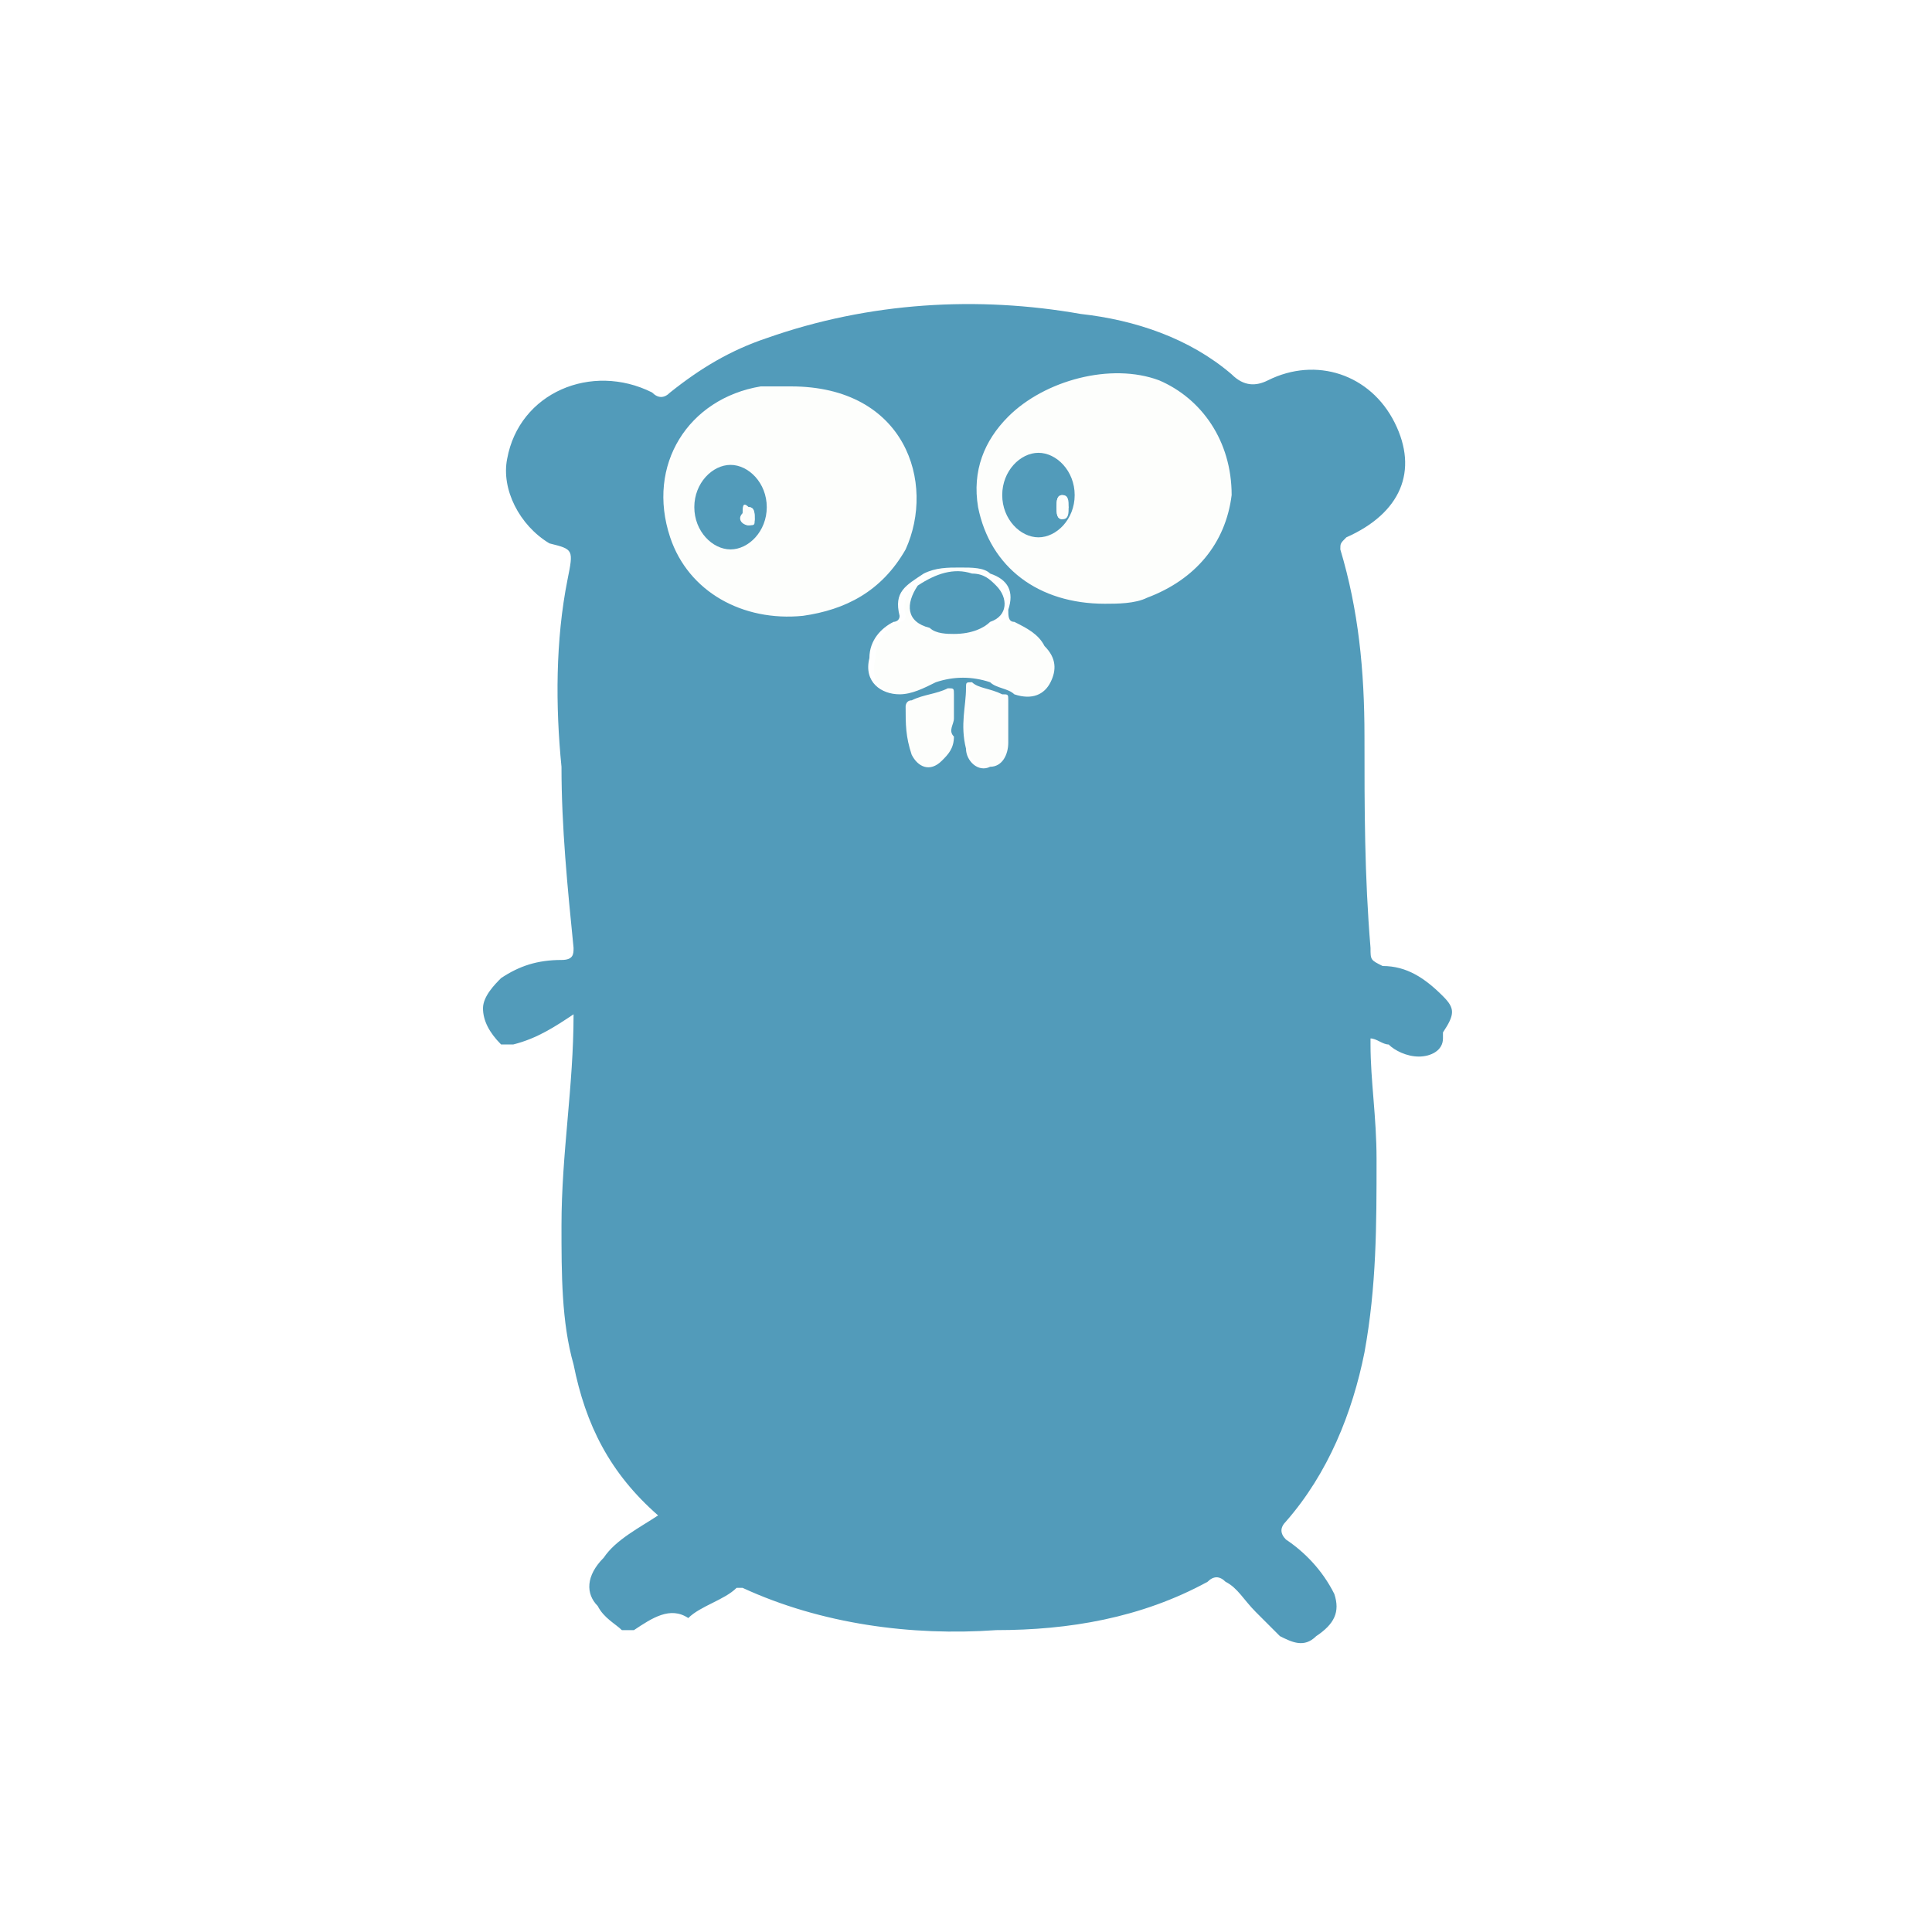
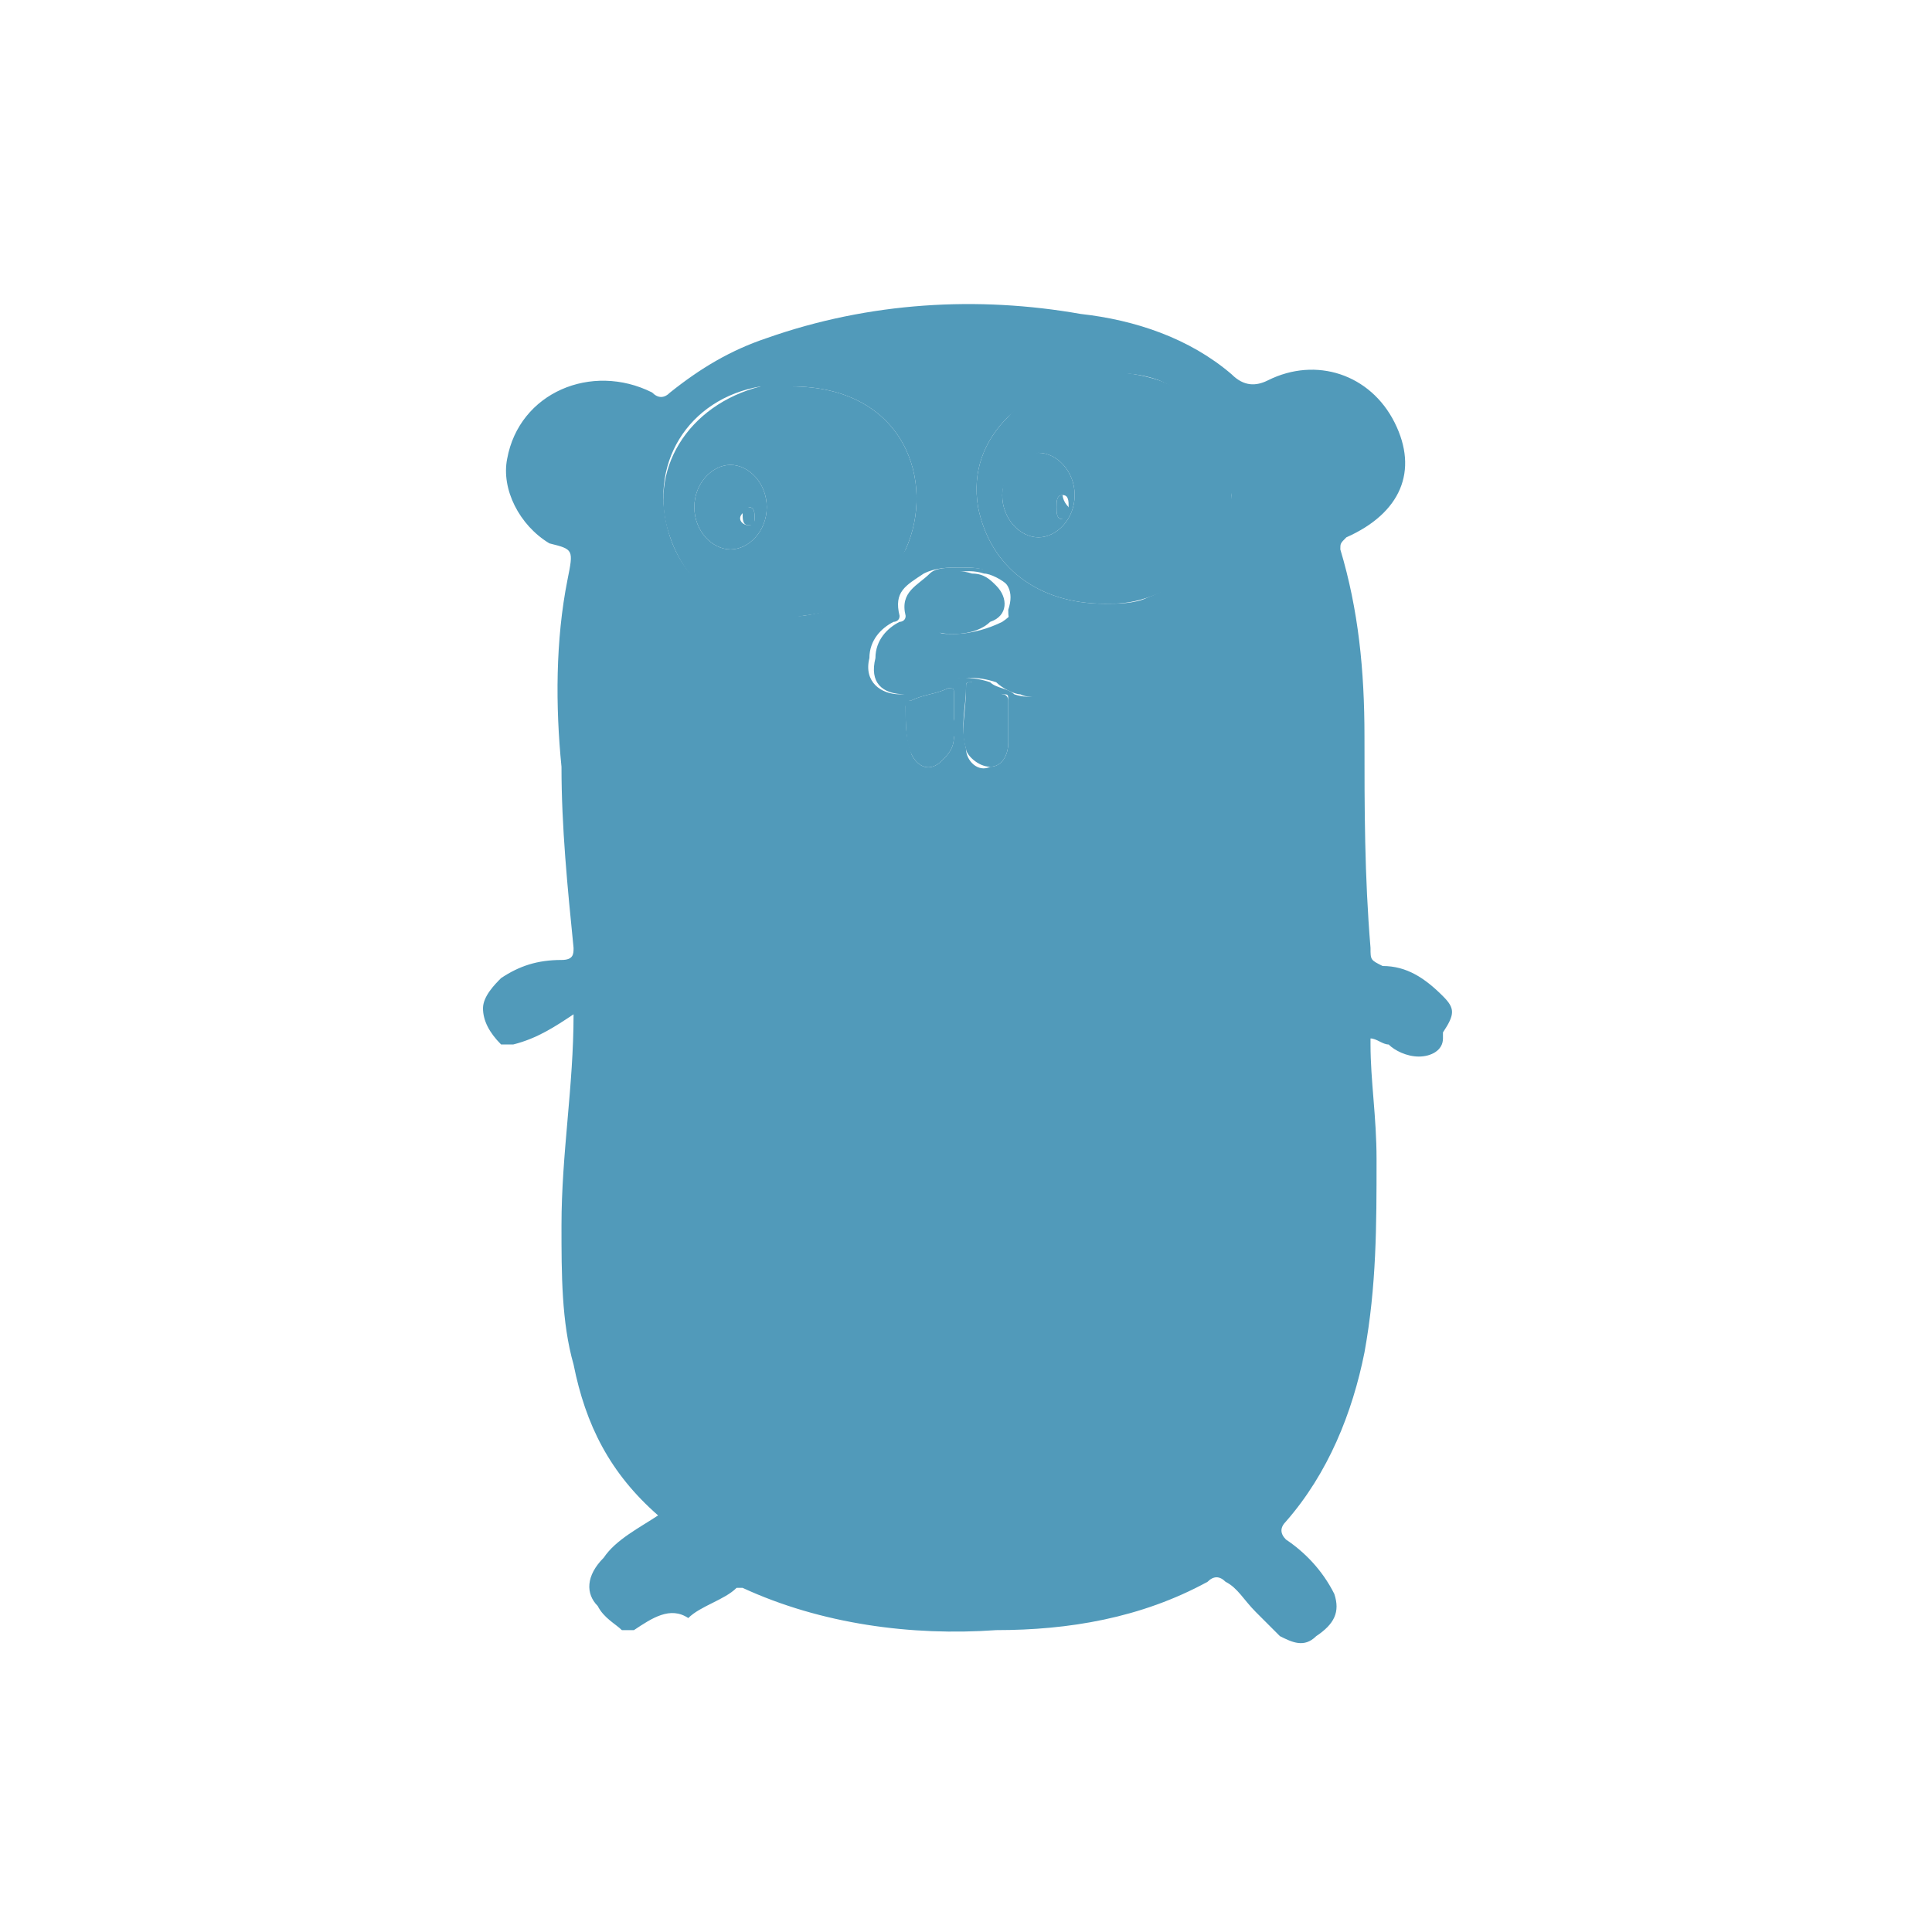
<svg xmlns="http://www.w3.org/2000/svg" style="fill: #519aba;" viewBox="0 0 32 32">
-   <path fill="#FDFEFC" d="M18.3 10c-1.1 0-1.9-.6-2.1-1.6-.1-.6.1-1.1.5-1.5.6-.7 1.6-.9 2.5-.6.8.3 1.3 1 1.2 1.9 0 .8-.5 1.4-1.4 1.7-.3.1-.5.1-.7.1zm-1.7-1.8c0 .4.3.7.6.7s.6-.3.6-.7c0-.4-.3-.7-.6-.7-.3.1-.6.4-.6.7zm-3.5-1.8C15 6.4 15.5 8 15 9.1c-.3.7-.9 1-1.7 1.1-1 .2-1.9-.4-2.2-1.3-.4-1.1.3-2.2 1.5-2.5h.5zm-.4 2c0-.4-.3-.7-.6-.7s-.6.3-.6.7c0 .4.3.7.6.7s.6-.3.6-.7zm3.2 1c.2 0 .4 0 .6.1.3.1.4.4.3.6 0 .1 0 .1.1.2.2.1.3.2.5.4s.2.4.1.6c-.1.2-.4.3-.6.2-.1 0-.3-.1-.4-.2-.3-.1-.6-.1-.9 0-.2.1-.4.2-.6.2-.4 0-.6-.2-.5-.6 0-.3.2-.5.4-.6 0 0 .1 0 .1-.1-.1-.4.2-.5.4-.7.1-.1.3-.1.5-.1zm-.1 1.1c.3 0 .6-.1.8-.2.3-.2.3-.4.1-.6-.1-.1-.3-.2-.4-.2-.3-.1-.7 0-.9.2-.3.3-.2.6.2.7-.1.1 0 .1.2.1z" />
-   <path fill="#FDFEFC" d="M16.7 12.1v.2c0 .2-.1.4-.3.4-.2 0-.4-.2-.4-.3-.1-.3 0-.6 0-1 0-.1 0-.1.1-.1.2 0 .4.1.5.2.1 0 .1.1.1.1v.5zm-.9-.2v.3c0 .2-.1.3-.2.4-.2.2-.4.1-.5-.1-.1-.2-.1-.5-.1-.8 0-.1 0-.1.1-.1.2-.1.4-.1.6-.2.1 0 .1 0 .1.1v.4z" />
-   <g fill="#529BBA">
+   <path color="currentColor" d="M18.3 10c-1.1 0-1.9-.6-2.1-1.6-.1-.6.1-1.1.5-1.5.6-.7 1.6-.9 2.5-.6.8.3 1.3 1 1.2 1.9 0 .8-.5 1.4-1.4 1.7-.3.1-.5.1-.7.1zm-1.7-1.8c0 .4.3.7.6.7s.6-.3.6-.7c0-.4-.3-.7-.6-.7-.3.1-.6.4-.6.7zm-3.5-1.8C15 6.4 15.5 8 15 9.1c-.3.7-.9 1-1.7 1.1-1 .2-1.9-.4-2.2-1.3-.4-1.1.3-2.2 1.5-2.5h.5zm-.4 2c0-.4-.3-.7-.6-.7s-.6.3-.6.7c0 .4.3.7.6.7s.6-.3.6-.7zm3.2 1c.2 0 .4 0 .6.1.3.1.4.4.3.6 0 .1 0 .1.1.2.2.1.3.2.5.4s.2.4.1.6c-.1.2-.4.3-.6.2-.1 0-.3-.1-.4-.2-.3-.1-.6-.1-.9 0-.2.1-.4.2-.6.2-.4 0-.6-.2-.5-.6 0-.3.2-.5.4-.6 0 0 .1 0 .1-.1-.1-.4.2-.5.4-.7.1-.1.3-.1.5-.1zm-.1 1.1c.3 0 .6-.1.8-.2.3-.2.3-.4.1-.6-.1-.1-.3-.2-.4-.2-.3-.1-.7 0-.9.2-.3.3-.2.6.2.7-.1.1 0 .1.2.1z" />
+   <path color="currentColor" d="M16.7 12.1v.2c0 .2-.1.4-.3.4-.2 0-.4-.2-.4-.3-.1-.3 0-.6 0-1 0-.1 0-.1.1-.1.2 0 .4.1.5.2.1 0 .1.1.1.1v.5zm-.9-.2v.3c0 .2-.1.3-.2.4-.2.2-.4.1-.5-.1-.1-.2-.1-.5-.1-.8 0-.1 0-.1.1-.1.2-.1.4-.1.6-.2.1 0 .1 0 .1.1v.4z" />
+   <g color="currentColor">
    <path d="M10.5 27h-.2c-.1-.1-.3-.2-.4-.4-.2-.2-.2-.5.1-.8.2-.3.6-.5.9-.7-.8-.7-1.2-1.5-1.4-2.5-.2-.7-.2-1.5-.2-2.3 0-1.2.2-2.3.2-3.5-.3.2-.6.4-1 .5h-.2c-.2-.2-.3-.4-.3-.6 0-.2.2-.4.3-.5.3-.2.6-.3 1-.3.2 0 .2-.1.2-.2-.1-1-.2-2-.2-3-.1-1-.1-2.1.1-3.1.1-.5.1-.5-.3-.6-.5-.3-.8-.9-.7-1.4.2-1.1 1.4-1.6 2.4-1.1.1.1.2.1.3 0 .5-.4 1-.7 1.6-.9 1.7-.6 3.5-.7 5.2-.4.9.1 1.8.4 2.5 1 .2.2.4.2.6.1.8-.4 1.7-.1 2.1.7.4.8.1 1.5-.8 1.9-.1.1-.1.1-.1.2.3 1 .4 2 .4 3.1 0 1.2 0 2.3.1 3.5 0 .2 0 .2.2.3.4 0 .7.2 1 .5.2.2.2.3 0 .6v.1c0 .2-.2.3-.4.3s-.4-.1-.5-.2c-.1 0-.2-.1-.3-.1v.1c0 .6.1 1.2.1 1.9 0 1.1 0 2.1-.2 3.2-.2 1-.6 2-1.3 2.8-.1.1-.1.2 0 .3.3.2.6.5.8.9.1.3 0 .5-.3.7-.2.2-.4.1-.6 0l-.4-.4c-.2-.2-.3-.4-.5-.5-.1-.1-.2-.1-.3 0-1.1.6-2.3.8-3.5.8-1.4.1-2.9-.1-4.2-.7h-.1c-.2.2-.6.3-.8.5-.3-.2-.6 0-.9.2zm7.8-17c.2 0 .5 0 .7-.1.8-.3 1.3-.9 1.4-1.7 0-.9-.5-1.6-1.2-1.9-.8-.3-1.9 0-2.5.6-.4.4-.6.9-.5 1.5.2 1 1 1.6 2.1 1.6zm-5.2-3.6h-.5c-1.2.2-1.9 1.3-1.5 2.5.3.9 1.2 1.4 2.2 1.3.7-.1 1.3-.4 1.7-1.1.5-1.1 0-2.7-1.9-2.7zm2.8 3c-.2 0-.4 0-.6.1-.3.2-.5.3-.4.7 0 .1-.1.1-.1.1-.2.1-.4.3-.4.6-.1.4.2.6.5.6.2 0 .4-.1.6-.2.3-.1.6-.1.9 0 .1.1.3.1.4.2.3.1.5 0 .6-.2.1-.2.1-.4-.1-.6-.1-.2-.3-.3-.5-.4-.1 0-.1-.1-.1-.2.1-.3 0-.5-.3-.6-.1-.1-.3-.1-.5-.1zm.8 2.7v-.5c0-.1 0-.1-.1-.1-.2-.1-.4-.1-.5-.2-.1 0-.1 0-.1.1 0 .3-.1.6 0 1 0 .2.2.4.4.3.2 0 .3-.2.3-.4v-.2zm-.9-.2v-.4c0-.1 0-.1-.1-.1-.2.1-.4.1-.6.2-.1 0-.1.1-.1.1 0 .3 0 .5.1.8.1.2.3.3.5.1.1-.1.2-.2.2-.4-.1-.1 0-.2 0-.3z" />
    <path d="M16.6 8.2c0-.4.3-.7.6-.7s.6.3.6.7c0 .4-.3.7-.6.7s-.6-.3-.6-.7zm1.1.2c0-.1 0-.2-.1-.2s-.1.1-.1.2 0 .2.1.2c0 0 0-.1.1-.2zm-5 0c0 .4-.3.7-.6.7s-.6-.3-.6-.7c0-.4.3-.7.6-.7s.6.3.6.7zm-.3.3c.1 0 .1-.1.1-.1 0-.1 0-.2-.1-.2s-.1.1-.1.1c-.1.1 0 .2.1.2zm3.4 1.8c-.1 0-.3 0-.4-.1-.4-.1-.4-.4-.2-.7.3-.2.6-.3.9-.2.2 0 .3.1.4.2.2.2.2.5-.1.6-.1.1-.3.2-.6.2z" />
  </g>
-   <path fill="#FDFEFC" d="M17.7 8.4c0 .1 0 .2-.1.2s-.1-.1-.1-.2 0-.2.1-.2c0 0 0 .1.1.2zm-5.3.3c-.1 0-.1-.1-.1-.2s0-.2.1-.1c.1 0 .1.1.1.2s0 .1-.1.1z" />
+   <path color="currentColor" d="M17.7 8.4c0 .1 0 .2-.1.2s-.1-.1-.1-.2 0-.2.1-.2c0 0 0 .1.1.2zm-5.3.3c-.1 0-.1-.1-.1-.2s0-.2.1-.1c.1 0 .1.1.1.2s0 .1-.1.1z" />
</svg>
